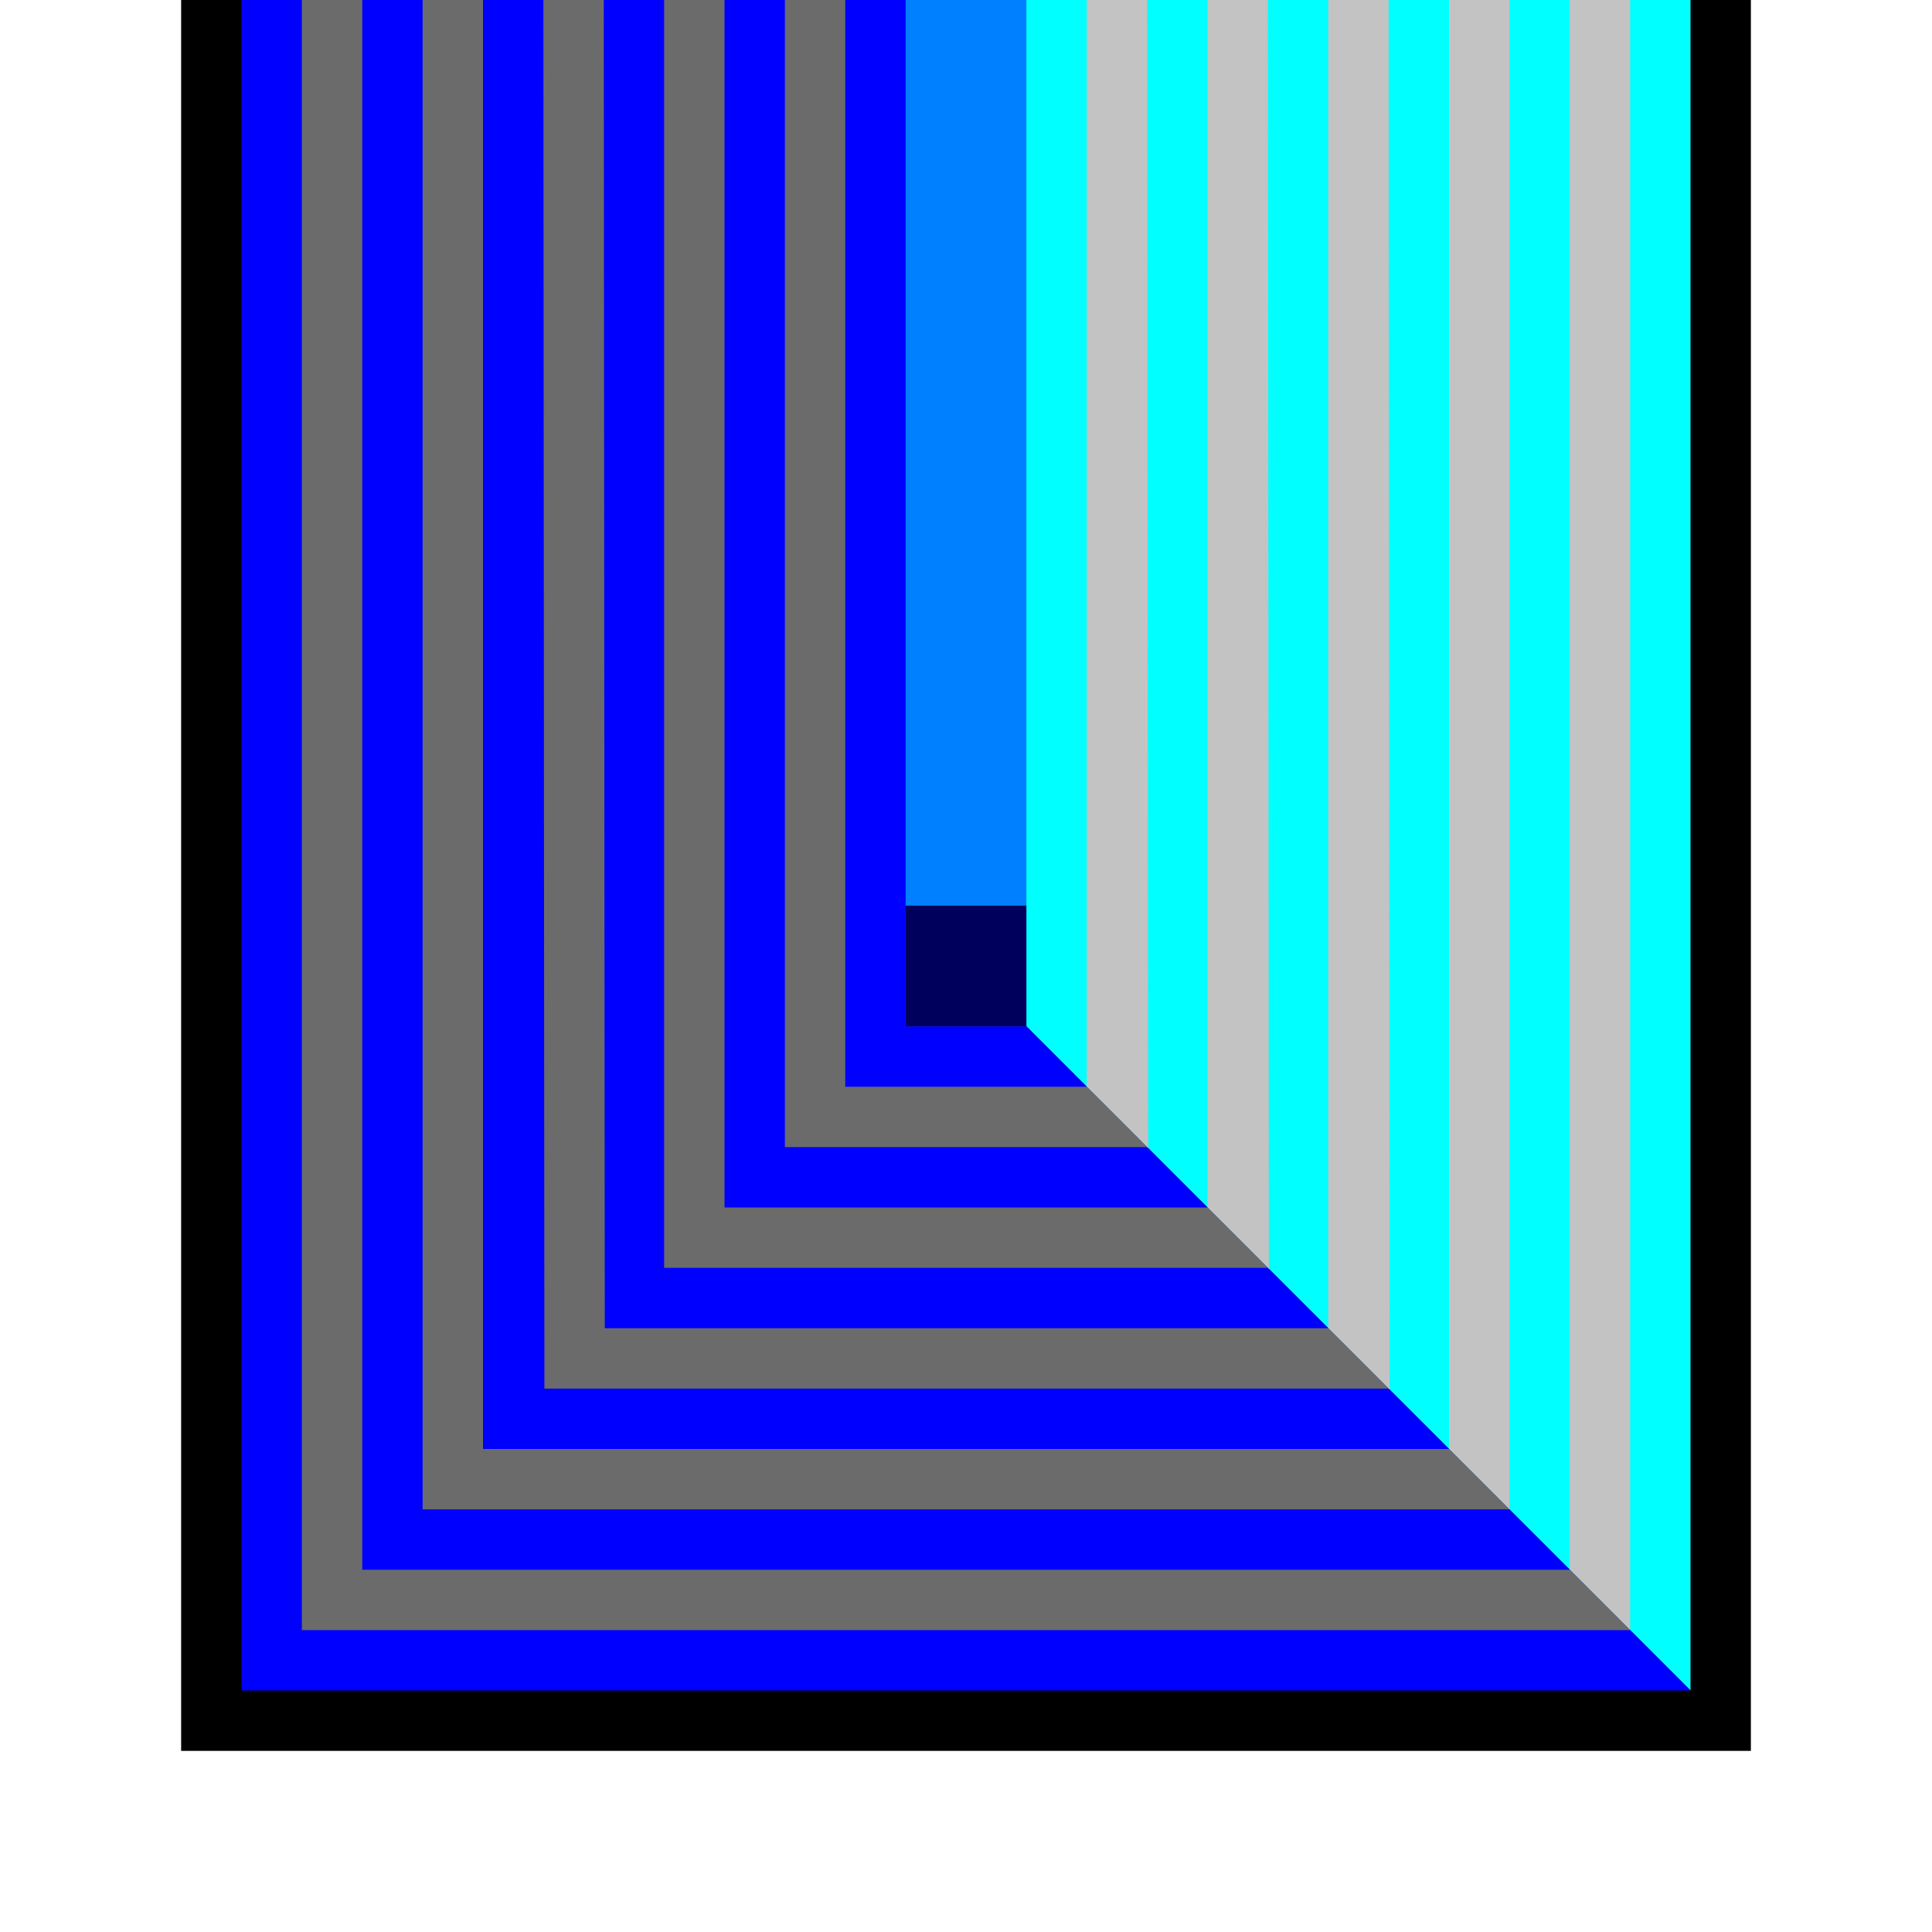
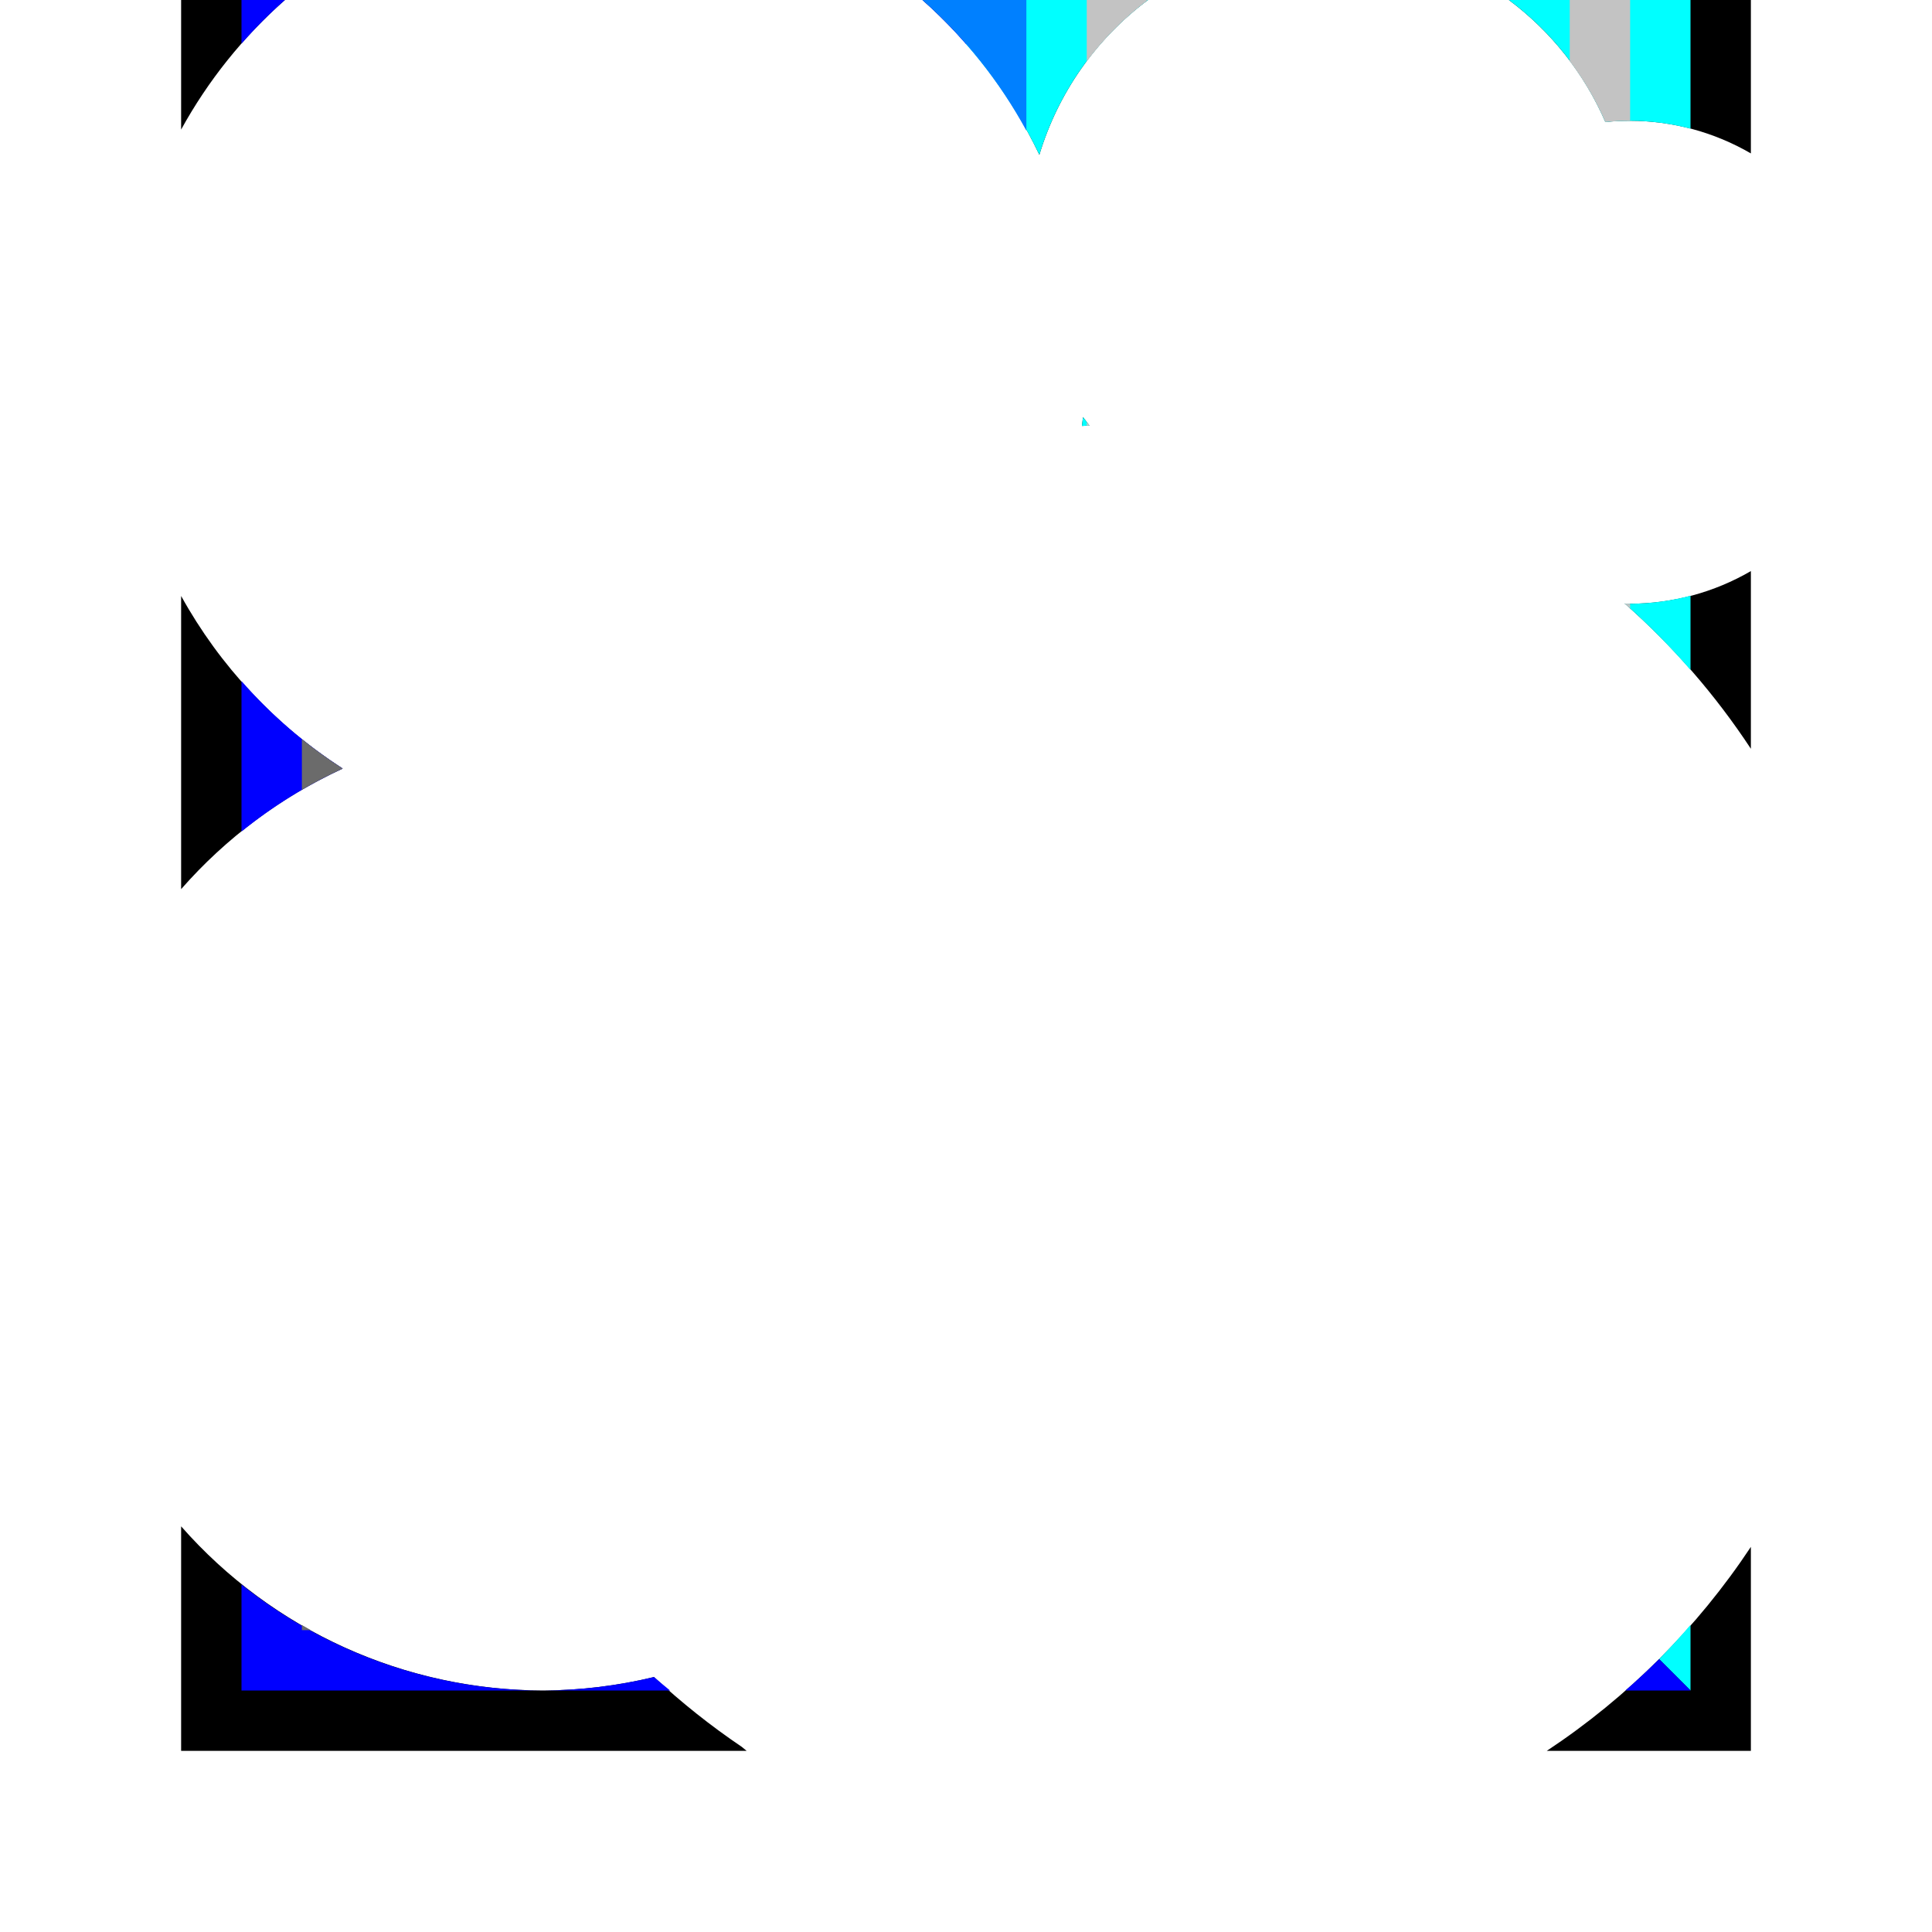
- <svg xmlns="http://www.w3.org/2000/svg" width="32px" height="32px" id="svg3505">
+ <svg xmlns="http://www.w3.org/2000/svg" width="32px" height="32px" id="svg3505" version="1.1">
  <defs id="defs3507">
    </defs>
  <g id="layer1">
-     <g id="g4418">
-       <rect y="0" x="3" height="29" width="26" id="rect3460" style="fill:#000000;fill-opacity:1;fill-rule:nonzero;stroke:none;stroke-width:2;stroke-linecap:round;stroke-linejoin:miter;stroke-miterlimit:4;stroke-dasharray:none;stroke-dashoffset:0;stroke-opacity:1" />
-       <path id="path2570" d="M 16,16 L 16,0 L 28,0 L 28,28 L 16,16 z" style="fill:#00ffff;fill-opacity:1;fill-rule:nonzero;stroke:none;stroke-width:2;stroke-linecap:round;stroke-linejoin:miter;stroke-miterlimit:4;stroke-dasharray:none;stroke-dashoffset:0;stroke-opacity:1" />
-       <path style="fill:#0000ff;fill-opacity:1;fill-rule:nonzero;stroke:none;stroke-width:2;stroke-linecap:round;stroke-linejoin:miter;stroke-miterlimit:4;stroke-dasharray:none;stroke-dashoffset:0;stroke-opacity:1" d="M 28,28 L 4,28 L 4,0 L 16,0 L 16,16 L 28,28 z" id="path3342" />
-       <path id="path3346" d="M 26,0 L 26,26 L 27,27 L 27,0 L 26,0 z" style="fill:#c3c3c3;fill-opacity:1;fill-rule:nonzero;stroke:none;stroke-width:2;stroke-linecap:round;stroke-linejoin:miter;stroke-miterlimit:4;stroke-dasharray:none;stroke-dashoffset:0;stroke-opacity:1" />
-       <path style="fill:#c3c3c3;fill-opacity:1;fill-rule:nonzero;stroke:none;stroke-width:2;stroke-linecap:round;stroke-linejoin:miter;stroke-miterlimit:4;stroke-dasharray:none;stroke-dashoffset:0;stroke-opacity:1" d="M 24,0 L 24,24 L 25,25 L 25,0 L 24,0 z" id="path3348" />
-       <path id="path3350" d="M 18,0 L 18,18 L 19.017,19.017 L 19,0 L 18,0 z" style="fill:#c3c3c3;fill-opacity:1;fill-rule:nonzero;stroke:none;stroke-width:2;stroke-linecap:round;stroke-linejoin:miter;stroke-miterlimit:4;stroke-dasharray:none;stroke-dashoffset:0;stroke-opacity:1" />
-       <path style="fill:#c3c3c3;fill-opacity:1;fill-rule:nonzero;stroke:none;stroke-width:2;stroke-linecap:round;stroke-linejoin:miter;stroke-miterlimit:4;stroke-dasharray:none;stroke-dashoffset:0;stroke-opacity:1" d="M 20,0 L 20,20 L 21.017,21.017 L 21,0 L 20,0 z" id="path3352" />
-       <path id="path3354" d="M 22,0 L 22,22 L 23.017,23.017 L 23,0 L 22,0 z" style="fill:#c3c3c3;fill-opacity:1;fill-rule:nonzero;stroke:none;stroke-width:2;stroke-linecap:round;stroke-linejoin:miter;stroke-miterlimit:4;stroke-dasharray:none;stroke-dashoffset:0;stroke-opacity:1" />
-       <path id="rect3926" d="M 15,-4.8986664e-16 L 15,17 L 17,17 L 17,-4.8986664e-16 L 15,-4.8986664e-16 z" style="fill:#0080ff;fill-opacity:1;fill-rule:nonzero;stroke:none;stroke-width:2;stroke-linecap:round;stroke-linejoin:miter;stroke-miterlimit:4;stroke-dasharray:none;stroke-dashoffset:0;stroke-opacity:1" />
-       <path style="fill:#6b6b6b;fill-opacity:1;fill-rule:nonzero;stroke:none;stroke-width:2;stroke-linecap:round;stroke-linejoin:miter;stroke-miterlimit:4;stroke-dasharray:none;stroke-dashoffset:0;stroke-opacity:1" d="M 27,27 L 26,26 L 6,26 L 6,0 L 5,0 L 5,27 L 27,27 z" id="path3368" />
-       <path id="path3370" d="M 25,25 L 24,24 L 8,24 L 8,0 L 7,0 L 7,25 L 25,25 z" style="fill:#6b6b6b;fill-opacity:1;fill-rule:nonzero;stroke:none;stroke-width:2;stroke-linecap:round;stroke-linejoin:miter;stroke-miterlimit:4;stroke-dasharray:none;stroke-dashoffset:0;stroke-opacity:1" />
-       <path style="fill:#6b6b6b;fill-opacity:1;fill-rule:nonzero;stroke:none;stroke-width:2;stroke-linecap:round;stroke-linejoin:miter;stroke-miterlimit:4;stroke-dasharray:none;stroke-dashoffset:0;stroke-opacity:1" d="M 19,19 L 18,18 L 14,18 L 14,0 L 13,0 L 13,19 L 19,19 z" id="path3372" />
-       <path id="path3374" d="M 21,21 L 20,20 L 12,20 L 12,0 L 11,0 L 11,21 L 21,21 z" style="fill:#6b6b6b;fill-opacity:1;fill-rule:nonzero;stroke:none;stroke-width:2;stroke-linecap:round;stroke-linejoin:miter;stroke-miterlimit:4;stroke-dasharray:none;stroke-dashoffset:0;stroke-opacity:1" />
-       <path style="fill:#6b6b6b;fill-opacity:1;fill-rule:nonzero;stroke:none;stroke-width:2;stroke-linecap:round;stroke-linejoin:miter;stroke-miterlimit:4;stroke-dasharray:none;stroke-dashoffset:0;stroke-opacity:1" d="M 23,23 L 22,22 L 10.017,22 L 10,0 L 9,0 L 9.017,23 L 23,23 z" id="path3376" />
-       <rect y="15" x="15" height="2" width="2" id="rect4400" style="fill:#00005c;fill-opacity:1;fill-rule:nonzero;stroke:none;stroke-width:2;stroke-linecap:round;stroke-linejoin:miter;stroke-miterlimit:4;stroke-dasharray:none;stroke-dashoffset:0;stroke-opacity:1" />
+     <g transform="translate(0,-1.9073486e-6)" id="g5562">
+       <rect y="0" x="36" height="32" width="32" id="rect5558" style="opacity:1;fill:blue;fill-opacity:0.502;fill-rule:nonzero;stroke:none;stroke-width:2;stroke-linecap:butt;stroke-linejoin:miter;stroke-miterlimit:4;stroke-dasharray:none;stroke-dashoffset:0;stroke-opacity:1" />
+       <rect style="opacity:1;fill:blue;fill-opacity:0.502;fill-rule:nonzero;stroke:none;stroke-width:2;stroke-linecap:butt;stroke-linejoin:miter;stroke-miterlimit:4;stroke-dasharray:none;stroke-dashoffset:0;stroke-opacity:1" id="rect5560" width="26" height="26" x="39" y="3" />
+     </g>
+     <g transform="translate(0,-1.9073486e-6)" id="g5575">
+       <path id="rect5566" d="m 39,0 0,3 26,0 0,-3 -26,0 z m 26,3 0,26 3,0 0,-26 -3,0 z m 0,26 -26,0 0,3 26,0 0,-3 z m -26,0 0,-26 -3,0 0,26 3,0 z" style="opacity:1;fill:yellow;fill-opacity:0.502;fill-rule:nonzero;stroke:none;stroke-width:2;stroke-linecap:butt;stroke-linejoin:miter;stroke-miterlimit:4;stroke-dasharray:none;stroke-dashoffset:0;stroke-opacity:1" />
+     </g>
+     <g id="g6397" transform="translate(1,0)">
+       <circle transform="matrix(0,-1,-1,0,0,0)" r="8" cy="-52" cx="-16" id="path4749" style="opacity:1;fill:red;fill-opacity:0.502;fill-rule:nonzero;stroke:none;stroke-width:2;stroke-linecap:butt;stroke-linejoin:miter;stroke-miterlimit:4;stroke-dasharray:none;stroke-dashoffset:0;stroke-opacity:1" />
+       <circle transform="matrix(0,-1,-1,0,0,0)" r="12" cy="-54" cx="-19" id="path4751" style="opacity:1;fill:red;fill-opacity:0.502;fill-rule:nonzero;stroke:none;stroke-width:2;stroke-linecap:butt;stroke-linejoin:miter;stroke-miterlimit:4;stroke-dasharray:none;stroke-dashoffset:0;stroke-opacity:1" />
+       <circle transform="matrix(0,-1,-1,0,0,0)" style="opacity:1;fill:red;fill-opacity:0.502;fill-rule:nonzero;stroke:none;stroke-width:2;stroke-linecap:butt;stroke-linejoin:miter;stroke-miterlimit:4;stroke-dasharray:none;stroke-dashoffset:0;stroke-opacity:1" id="circle4753" cx="-20" cy="-44" r="8" />
+       <circle transform="matrix(0,-1,-1,0,0,0)" style="opacity:1;fill:red;fill-opacity:0.502;fill-rule:nonzero;stroke:none;stroke-width:2;stroke-linecap:butt;stroke-linejoin:miter;stroke-miterlimit:4;stroke-dasharray:none;stroke-dashoffset:0;stroke-opacity:1" id="circle4759" cx="-6" cy="-62" r="4" />
+       <circle transform="matrix(0,-1,-1,0,0,0)" r="4" cy="-44" cx="-10" id="circle4761" style="opacity:1;fill:red;fill-opacity:0.502;fill-rule:nonzero;stroke:none;stroke-width:2;stroke-linecap:butt;stroke-linejoin:miter;stroke-miterlimit:4;stroke-dasharray:none;stroke-dashoffset:0;stroke-opacity:1" />
+       <circle transform="matrix(0,-1,-1,0,0,0)" r="4" cy="-42" cx="-22" id="circle4765" style="opacity:1;fill:red;fill-opacity:0.502;fill-rule:nonzero;stroke:none;stroke-width:2;stroke-linecap:butt;stroke-linejoin:miter;stroke-miterlimit:4;stroke-dasharray:none;stroke-dashoffset:0;stroke-opacity:1" />
+       <circle transform="matrix(0,-1,-1,0,0,0)" style="opacity:1;fill:red;fill-opacity:0.502;fill-rule:nonzero;stroke:none;stroke-width:2;stroke-linecap:butt;stroke-linejoin:miter;stroke-miterlimit:4;stroke-dasharray:none;stroke-dashoffset:0;stroke-opacity:1" id="circle4767" cx="-4" cy="-57" r="5" />
+       <circle transform="matrix(0,-1,-1,0,0,0)" r="4" cy="-50" cx="-26" id="circle4769" style="opacity:1;fill:red;fill-opacity:0.502;fill-rule:nonzero;stroke:none;stroke-width:2;stroke-linecap:butt;stroke-linejoin:miter;stroke-miterlimit:4;stroke-dasharray:none;stroke-dashoffset:0;stroke-opacity:1" />
+       <circle transform="matrix(0,-1,-1,0,0,0)" r="8" cy="-45" cx="-6" id="circle4771" style="opacity:1;fill:red;fill-opacity:0.502;fill-rule:nonzero;stroke:none;stroke-width:2;stroke-linecap:butt;stroke-linejoin:miter;stroke-miterlimit:4;stroke-dasharray:none;stroke-dashoffset:0;stroke-opacity:1" />
+     </g>
+     <path id="path6408" d="m -24,-2 a 8,8 0 0 0 -8,8 8,8 0 0 0 3.676,6.73 A 8,8 0 0 0 -33,20 a 8,8 0 0 0 8,8 8,8 0 0 0 1.832,-0.223 12,12 0 0 0 1.455,1.156 4,4 0 0 0 1.572,0.896 A 12,12 0 0 0 -15,31 12,12 0 0 0 -3,19 12,12 0 0 0 -7.09,9.996 4,4 0 0 0 -7,10 4,4 0 0 0 -3,6 4,4 0 0 0 -7,2 4,4 0 0 0 -7.41,2.021 5,5 0 0 0 -12,-1 5,5 0 0 0 -16.785,2.564 8,8 0 0 0 -24,-2 Z m 7.938,8.908 a 5,5 0 0 0 0.107,0.141 12,12 0 0 0 -0.125,0.006 8,8 0 0 0 0.018,-0.146 z" style="opacity:1;fill:red;fill-opacity:0.502;fill-rule:nonzero;stroke:none;stroke-width:2;stroke-linecap:butt;stroke-linejoin:miter;stroke-miterlimit:4;stroke-dasharray:none;stroke-dashoffset:0;stroke-opacity:1" />
+     <g id="g6447">
+       <rect y="0" x="0" height="32" width="32" id="rect6445" style="opacity:1;fill:none;fill-opacity:0.504;fill-rule:nonzero;stroke:none;stroke-width:2;stroke-linecap:butt;stroke-linejoin:miter;stroke-miterlimit:4;stroke-dasharray:none;stroke-dashoffset:0;stroke-opacity:1" />
+       <path id="rect3460" d="M 3 0 L 3 2.146 A 8 8 0 0 1 4.719 0 L 3 0 z M 15.279 0 A 8 8 0 0 1 17.215 2.564 A 5 5 0 0 1 19.014 0 L 15.279 0 z M 24.992 0 A 5 5 0 0 1 26.59 2.021 A 4 4 0 0 1 27 2 A 4 4 0 0 1 29 2.541 L 29 0 L 24.992 0 z M 17.938 6.908 A 8 8 0 0 1 17.92 7.055 A 12 12 0 0 1 18.045 7.049 A 5 5 0 0 1 17.938 6.908 z M 29 9.459 A 4 4 0 0 1 27 10 A 4 4 0 0 1 26.91 9.996 A 12 12 0 0 1 29 12.402 L 29 9.459 z M 3 9.871 L 3 14.727 A 8 8 0 0 1 5.676 12.73 A 8 8 0 0 1 3 9.871 z M 3 25.281 L 3 29 L 12.367 29 A 4 4 0 0 1 12.287 28.934 A 12 12 0 0 1 10.832 27.777 A 8 8 0 0 1 9 28 A 8 8 0 0 1 3 25.281 z M 29 25.621 A 12 12 0 0 1 25.619 29 L 29 29 L 29 25.621 z " style="fill:black;fill-opacity:1;fill-rule:nonzero;stroke:none;stroke-width:2;stroke-linecap:round;stroke-linejoin:miter;stroke-miterlimit:4;stroke-dasharray:none;stroke-dashoffset:0;stroke-opacity:1" />
+       <path id="path2570" d="M 16 0 L 16 0.73 A 8 8 0 0 1 17.215 2.564 A 5 5 0 0 1 19.014 0 L 16 0 z M 24.992 0 A 5 5 0 0 1 26.59 2.021 A 4 4 0 0 1 27 2 A 4 4 0 0 1 28 2.131 L 28 0 L 24.992 0 z M 17.938 6.908 A 8 8 0 0 1 17.92 7.055 A 12 12 0 0 1 18.045 7.049 A 5 5 0 0 1 17.938 6.908 z M 28 9.867 A 4 4 0 0 1 27 10 A 4 4 0 0 1 26.91 9.996 A 12 12 0 0 1 28 11.096 L 28 9.867 z M 28 26.914 A 12 12 0 0 1 27.48 27.48 L 28 28 L 28 26.914 z " style="fill:aqua;fill-opacity:1;fill-rule:nonzero;stroke:none;stroke-width:2;stroke-linecap:round;stroke-linejoin:miter;stroke-miterlimit:4;stroke-dasharray:none;stroke-dashoffset:0;stroke-opacity:1" />
+       <path id="path3342" d="M 4 0 L 4 0.723 A 8 8 0 0 1 4.719 0 L 4 0 z M 15.279 0 A 8 8 0 0 1 16 0.73 L 16 0 L 15.279 0 z M 4 11.281 L 4 13.773 A 8 8 0 0 1 5.676 12.73 A 8 8 0 0 1 4 11.281 z M 4 26.244 L 4 28 L 9 28 A 8 8 0 0 1 4 26.244 z M 9 28 L 11.098 28 A 12 12 0 0 1 10.832 27.777 A 8 8 0 0 1 9 28 z M 27.48 27.48 A 12 12 0 0 1 26.922 28 L 28 28 L 27.48 27.48 z " style="fill:blue;fill-opacity:1;fill-rule:nonzero;stroke:none;stroke-width:2;stroke-linecap:round;stroke-linejoin:miter;stroke-miterlimit:4;stroke-dasharray:none;stroke-dashoffset:0;stroke-opacity:1" />
+       <path id="path3346" d="M 18 0 L 18 1.016 A 5 5 0 0 1 19 0.01 L 19 0 L 18 0 z M 24.992 0 A 5 5 0 0 1 25 0.006 L 25 0 L 24.992 0 z M 26 0 L 26 1.012 A 5 5 0 0 1 26.59 2.021 A 4 4 0 0 1 27 2 L 27 0 L 26 0 z M 18 6.99 L 18 7.051 A 12 12 0 0 1 18.045 7.049 A 5 5 0 0 1 18 6.99 z M 26.91 9.996 A 12 12 0 0 1 27 10.078 L 27 10 A 4 4 0 0 1 26.91 9.996 z " style="fill:#c3c3c3;fill-opacity:1;fill-rule:nonzero;stroke:none;stroke-width:2;stroke-linecap:round;stroke-linejoin:miter;stroke-miterlimit:4;stroke-dasharray:none;stroke-dashoffset:0;stroke-opacity:1" />
+       <path id="rect3926" d="M 15.279 0 A 8 8 0 0 1 17 2.164 L 17 0 L 15.279 0 z " style="fill:#0080ff;fill-opacity:1;fill-rule:nonzero;stroke:none;stroke-width:2;stroke-linecap:round;stroke-linejoin:miter;stroke-miterlimit:4;stroke-dasharray:none;stroke-dashoffset:0;stroke-opacity:1" />
+       <path id="path3368" d="M 5 12.242 L 5 13.082 A 8 8 0 0 1 5.676 12.73 A 8 8 0 0 1 5 12.242 z M 5 26.916 L 5 27 L 5.146 27 A 8 8 0 0 1 5 26.916 z " style="fill:#6b6b6b;fill-opacity:1;fill-rule:nonzero;stroke:none;stroke-width:2;stroke-linecap:round;stroke-linejoin:miter;stroke-miterlimit:4;stroke-dasharray:none;stroke-dashoffset:0;stroke-opacity:1" />
    </g>
  </g>
</svg>
